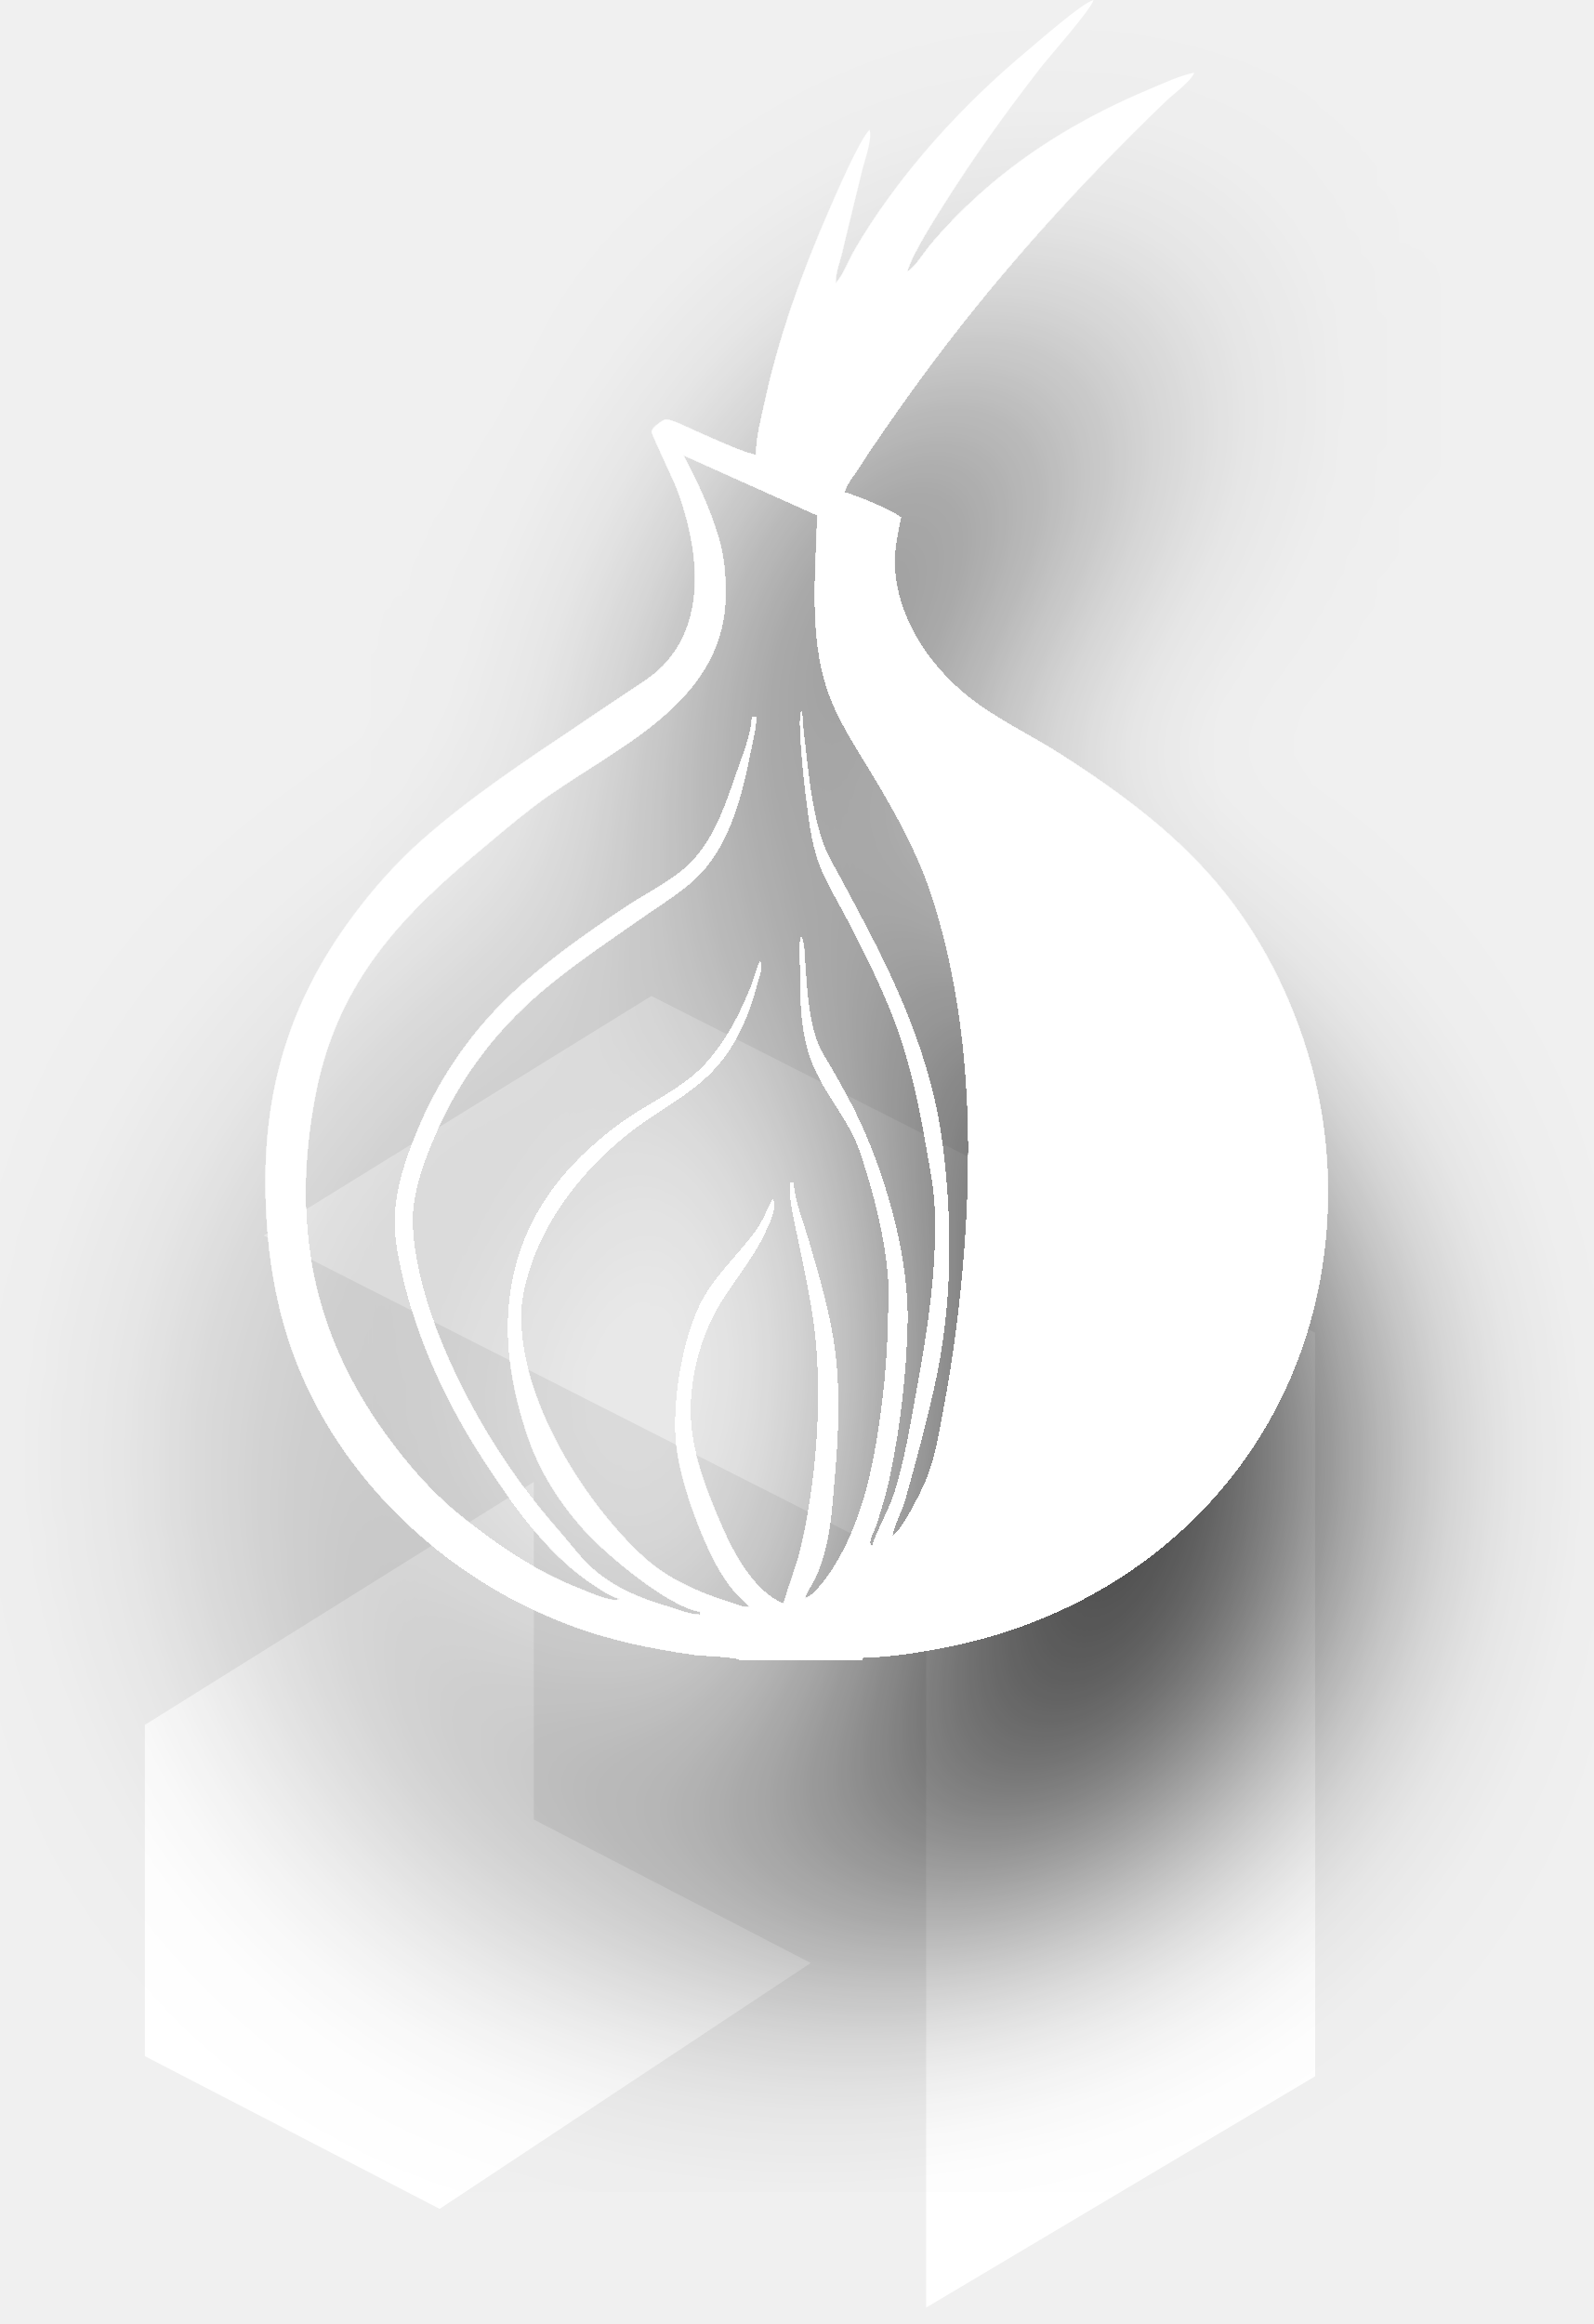
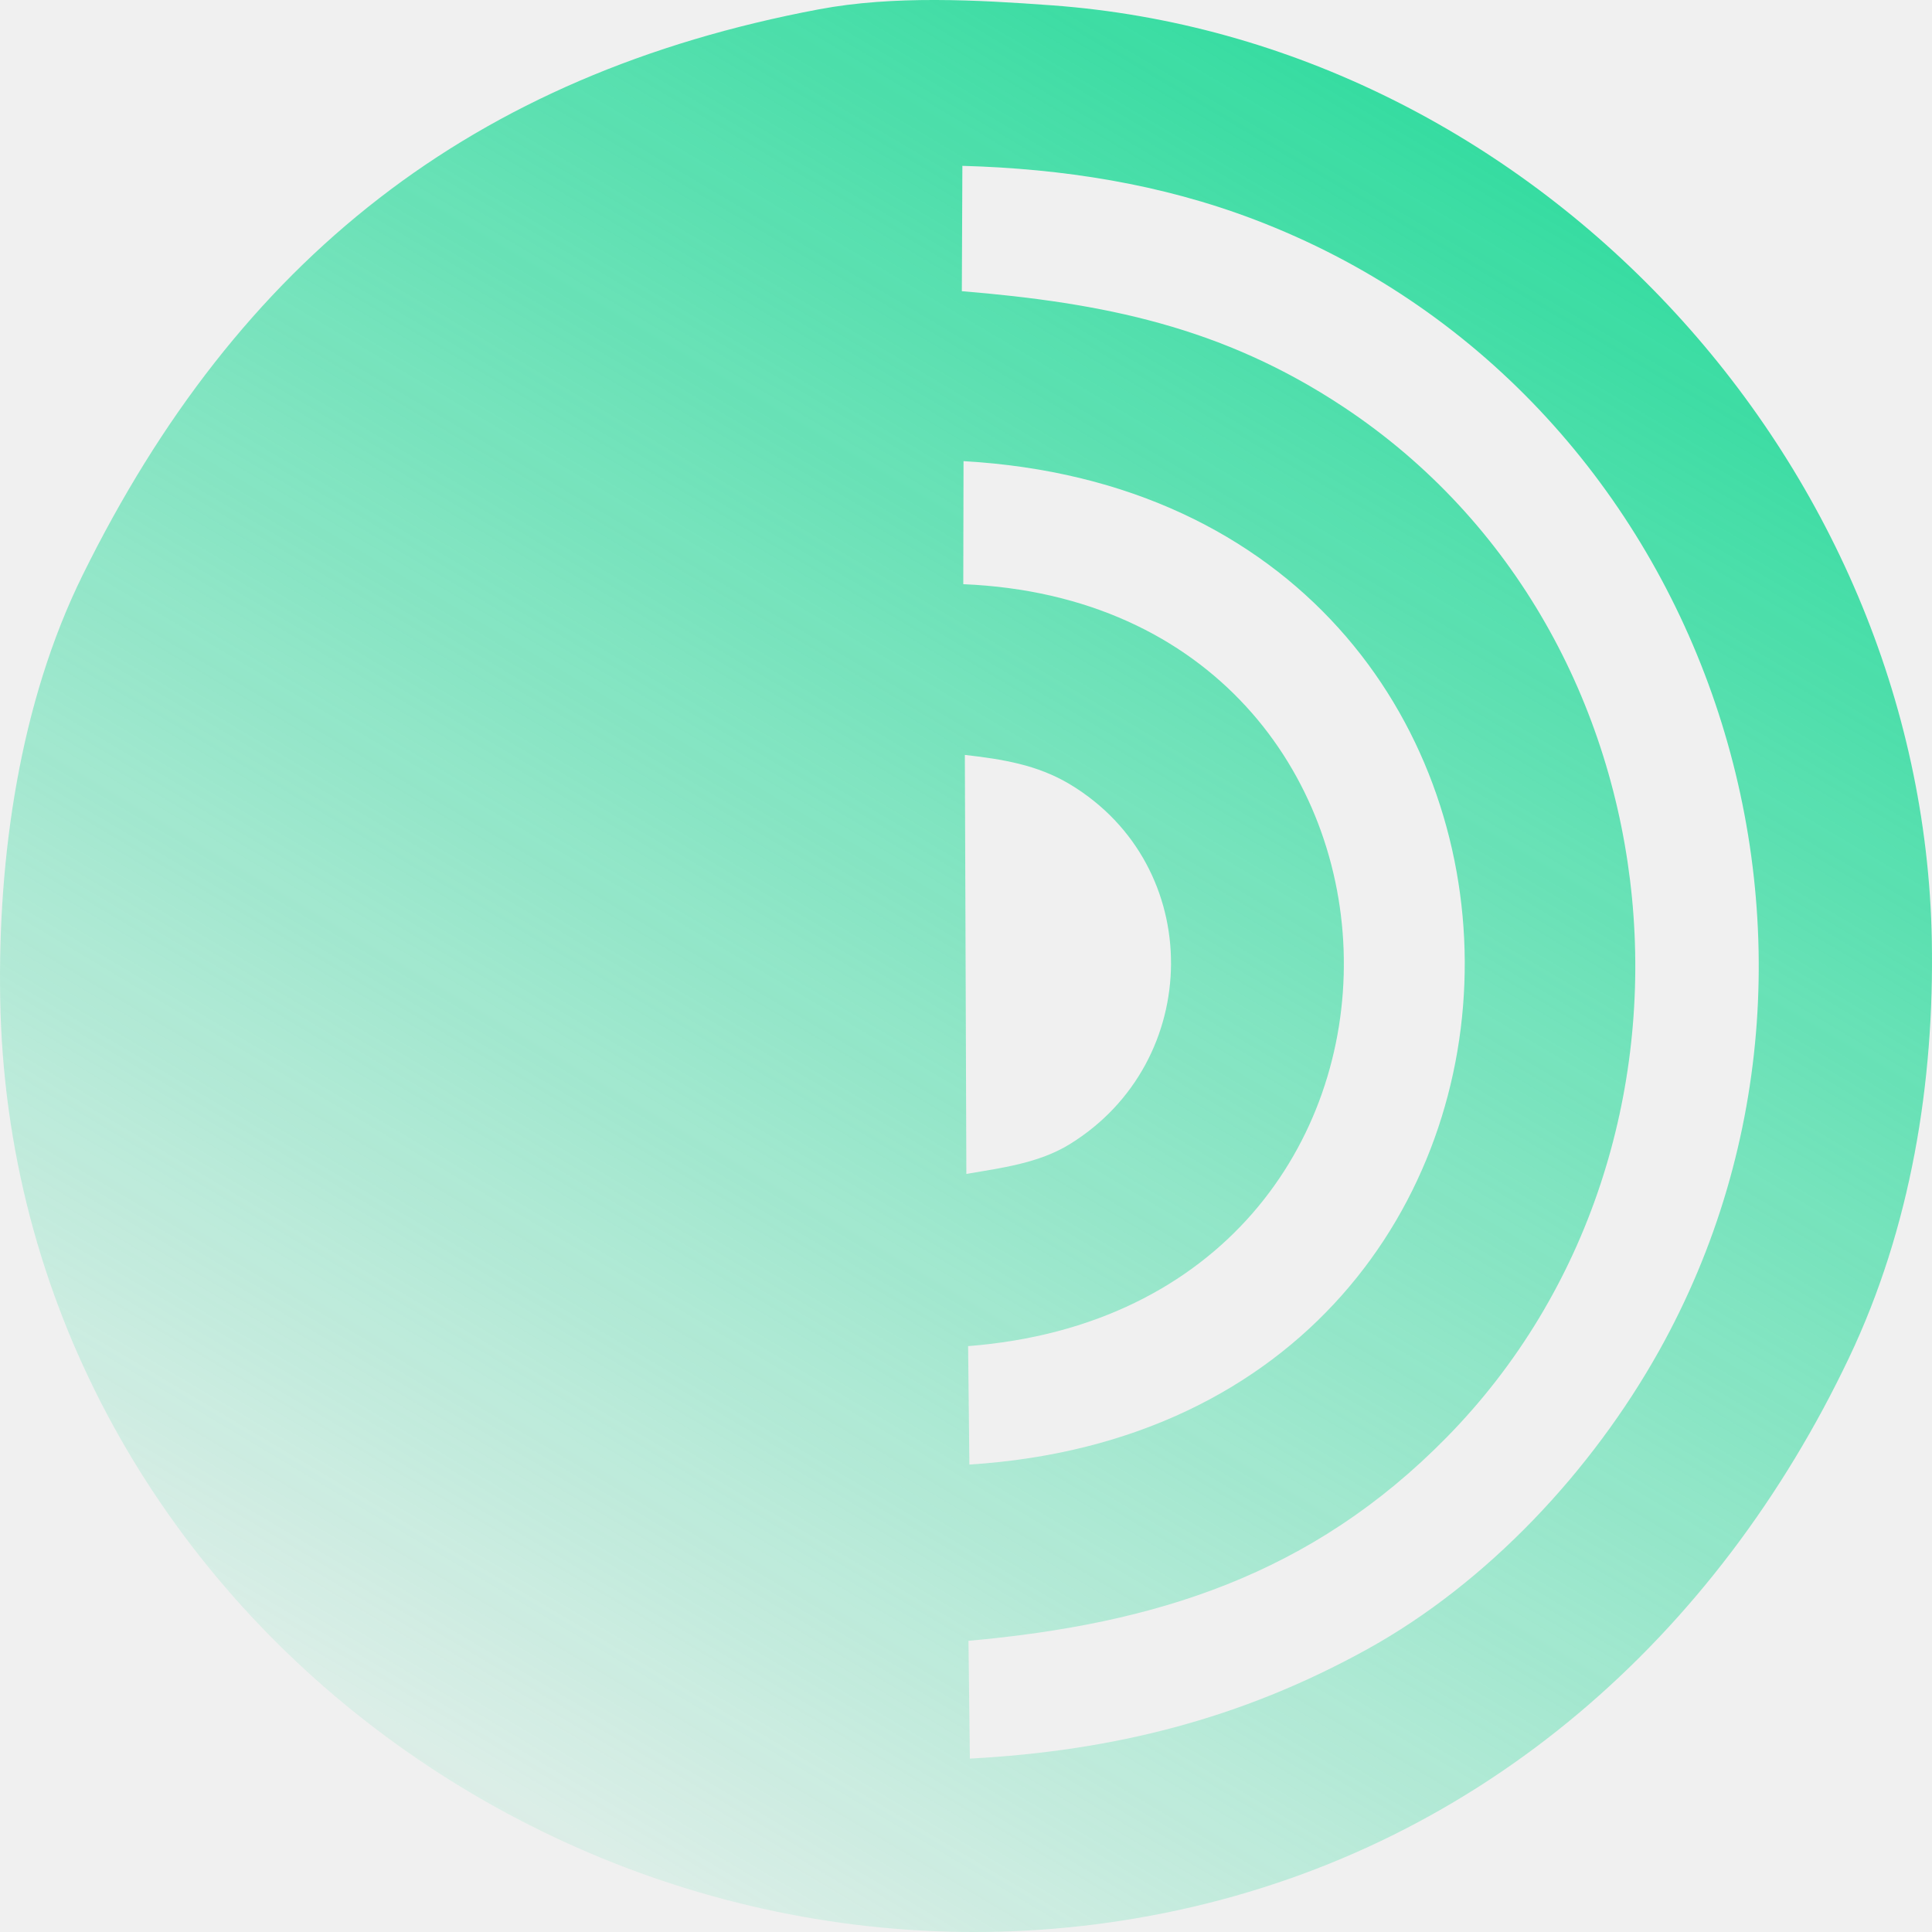
- <svg xmlns="http://www.w3.org/2000/svg" width="24" height="35" viewBox="0 0 24 35" fill="none">
-   <path d="M19.81 20.073V31.269L13.951 34.752V23.67L8.041 20.671L7.437 20.365L3.973 18.607L9.812 15L19.81 20.073Z" fill="white" />
-   <path d="M12.211 29.563L6.622 33.266L2.182 30.966V25.977L8.041 22.318V27.403L12.211 29.563Z" fill="white" />
-   <g filter="url(#filter0_d_2127_568)">
-     <path d="M12.99 25H11.148C11.109 24.947 10.572 24.936 10.461 24.92C9.815 24.827 9.187 24.701 8.573 24.468C6.866 23.822 5.357 22.501 4.589 20.8C4.236 20.018 4.068 19.201 4.017 18.345C3.912 16.61 4.29 15.171 5.326 13.784C5.632 13.373 5.98 12.983 6.363 12.645C7.101 11.994 7.929 11.449 8.743 10.905C8.971 10.753 9.197 10.598 9.425 10.447C9.621 10.317 9.833 10.194 9.997 10.022C10.673 9.313 10.515 8.211 10.202 7.371C10.16 7.257 9.814 6.534 9.816 6.504C9.819 6.444 9.96 6.343 10.011 6.323C10.079 6.296 10.327 6.425 10.401 6.458C10.59 6.541 11.227 6.84 11.39 6.851C11.39 6.582 11.468 6.303 11.524 6.042C11.74 5.048 12.084 4.097 12.488 3.168C12.589 2.936 12.95 2.094 13.098 1.956C13.139 2.107 13.023 2.409 12.985 2.567C12.886 2.98 12.78 3.392 12.683 3.806C12.648 3.953 12.58 4.116 12.587 4.268C12.697 4.156 12.79 3.912 12.872 3.768C13.03 3.493 13.206 3.228 13.392 2.972C13.99 2.149 14.702 1.41 15.478 0.761C15.662 0.608 16.289 0.052 16.471 0C16.445 0.132 15.799 0.858 15.668 1.027C15.157 1.686 14.671 2.357 14.225 3.063C14.079 3.295 13.726 3.842 13.666 4.088C13.763 4.057 13.925 3.797 14 3.706C14.238 3.42 14.5 3.152 14.777 2.905C15.525 2.236 16.397 1.727 17.315 1.343C17.53 1.253 17.76 1.141 17.988 1.095C17.937 1.227 17.676 1.414 17.566 1.519C17.237 1.836 16.912 2.157 16.594 2.486C15.538 3.573 14.55 4.737 13.666 5.975C13.411 6.332 13.159 6.691 12.922 7.06C12.851 7.171 12.749 7.287 12.718 7.417C12.909 7.471 13.417 7.679 13.567 7.796C13.521 8.026 13.469 8.244 13.473 8.482C13.49 9.349 14.065 10.14 14.743 10.617C15.147 10.902 15.598 11.117 16.013 11.385C16.922 11.971 17.775 12.598 18.457 13.457C18.971 14.105 19.361 14.855 19.626 15.642C19.934 16.558 20.053 17.542 19.979 18.507C19.727 21.779 17.384 24.164 14.296 24.793C13.865 24.881 13.43 24.949 12.99 24.963V25ZM10.291 6.853C10.497 7.242 10.689 7.66 10.818 8.083C10.903 8.363 10.93 8.665 10.927 8.956C10.91 10.654 9.149 11.292 8.03 12.151C7.724 12.387 7.429 12.64 7.132 12.889C5.926 13.902 5.05 14.899 4.745 16.517C4.389 18.404 4.683 20.052 5.809 21.606C6.122 22.039 6.484 22.458 6.895 22.796C7.447 23.25 8.029 23.647 8.693 23.912C8.8 23.954 9.272 24.169 9.336 24.076C9.208 24.045 9.09 23.964 8.98 23.893C8.271 23.439 7.755 22.701 7.296 22.001C6.743 21.155 6.3 20.21 6.071 19.218C6.008 18.948 5.951 18.674 5.952 18.394C5.955 18.002 6.064 17.628 6.198 17.263C6.549 16.307 7.115 15.485 7.872 14.819C8.371 14.381 8.922 13.996 9.474 13.631C9.805 13.413 10.202 13.233 10.469 12.929C10.79 12.565 10.949 12.073 11.106 11.619C11.188 11.382 11.326 11.044 11.328 10.796C11.348 10.796 11.368 10.796 11.388 10.796C11.387 10.966 11.339 11.136 11.306 11.302C11.181 11.941 11.001 12.675 10.544 13.157C10.314 13.399 10.008 13.582 9.737 13.772C9.246 14.115 8.744 14.451 8.278 14.829C7.534 15.433 6.96 16.167 6.568 17.052C6.379 17.481 6.188 17.989 6.212 18.466C6.241 19.063 6.428 19.682 6.654 20.23C6.961 20.972 7.359 21.673 7.827 22.322C8.015 22.583 8.218 22.826 8.428 23.068C8.572 23.233 8.701 23.409 8.858 23.563C9.186 23.886 9.617 24.069 10.05 24.194C10.209 24.239 10.379 24.32 10.546 24.319V24.27C10.074 24.198 9.135 23.413 8.807 23.049C8.451 22.654 8.15 22.194 7.97 21.686C7.389 20.048 7.565 18.494 8.89 17.296C9.109 17.099 9.341 16.915 9.59 16.759C9.969 16.522 10.363 16.332 10.665 15.987C10.957 15.652 11.152 15.265 11.318 14.852C11.365 14.732 11.392 14.598 11.448 14.484C11.491 14.564 11.441 14.669 11.419 14.753C11.306 15.2 11.142 15.625 10.853 15.985C10.483 16.446 9.966 16.675 9.512 17.026C8.826 17.555 8.21 18.308 7.957 19.159C7.897 19.36 7.849 19.571 7.845 19.783C7.819 21.06 8.78 22.607 9.678 23.437C10.049 23.781 10.525 23.988 10.999 24.136C11.092 24.165 11.196 24.215 11.293 24.204C11.243 24.129 11.163 24.076 11.101 24.008C10.984 23.879 10.887 23.734 10.802 23.58C10.552 23.127 10.259 22.33 10.196 21.815C10.119 21.189 10.268 20.248 10.535 19.681C10.74 19.242 11.107 18.93 11.386 18.545C11.494 18.396 11.556 18.232 11.638 18.071C11.703 18.199 11.57 18.447 11.515 18.568C11.31 19.011 10.963 19.373 10.741 19.808C10.462 20.355 10.329 21.055 10.432 21.667C10.51 22.126 10.697 22.588 10.882 23.012C11.059 23.419 11.377 23.995 11.805 24.155C11.88 23.885 11.988 23.627 12.055 23.354C12.29 22.392 12.382 21.236 12.299 20.247C12.255 19.722 12.137 19.204 12.033 18.689C11.976 18.409 11.894 18.106 11.9 17.819H11.948C11.971 18.108 12.092 18.4 12.173 18.677C12.336 19.231 12.503 19.793 12.575 20.368C12.656 21.019 12.62 21.663 12.562 22.314C12.533 22.634 12.515 22.962 12.441 23.275C12.401 23.446 12.348 23.614 12.272 23.773C12.225 23.871 12.146 23.968 12.122 24.074C12.265 24.051 12.5 23.706 12.579 23.577C12.919 23.017 13.088 22.406 13.199 21.76C13.31 21.12 13.374 20.471 13.383 19.82C13.386 19.625 13.398 19.427 13.382 19.232C13.332 18.605 13.162 17.95 12.964 17.356C12.807 16.886 12.463 16.519 12.266 16.072C12.08 15.652 12.053 15.166 12.06 14.712C12.063 14.545 12.022 14.26 12.07 14.111C12.123 14.225 12.119 14.475 12.13 14.608C12.159 14.974 12.182 15.359 12.311 15.705C12.366 15.852 12.462 15.986 12.539 16.122C12.682 16.373 12.823 16.626 12.944 16.888C13.349 17.759 13.689 18.963 13.664 19.931C13.645 20.694 13.559 21.447 13.406 22.194C13.355 22.446 13.281 22.693 13.203 22.938C13.176 23.023 13.129 23.103 13.108 23.189C13.097 23.239 13.098 23.264 13.141 23.284C13.237 23.001 13.397 22.744 13.487 22.455C13.636 21.974 13.717 21.465 13.807 20.97C13.975 20.056 14.125 19.113 14.085 18.18C14.072 17.878 14.012 17.592 13.961 17.295C13.863 16.72 13.747 16.157 13.561 15.604C13.357 14.996 13.06 14.412 12.767 13.845C12.621 13.563 12.443 13.284 12.335 12.983C12.213 12.646 12.183 12.279 12.135 11.925C12.114 11.77 12.009 10.775 12.075 10.721C12.09 10.811 12.087 10.904 12.098 10.995C12.167 11.558 12.21 12.211 12.41 12.742C12.474 12.912 12.573 13.072 12.659 13.231C12.803 13.5 12.947 13.769 13.088 14.04C13.607 15.039 14.051 16.11 14.193 17.24C14.347 18.462 14.337 19.682 14.067 20.886C13.938 21.459 13.785 22.029 13.626 22.594C13.579 22.759 13.451 22.993 13.435 23.145C13.579 23.08 13.855 22.517 13.929 22.352C14.078 22.021 14.137 21.656 14.204 21.3C14.32 20.689 14.41 20.075 14.474 19.456C14.677 17.499 14.654 15.424 14.054 13.537C13.842 12.871 13.502 12.256 13.144 11.661C12.9 11.256 12.621 10.844 12.468 10.392C12.186 9.561 12.291 8.619 12.313 7.758L10.291 6.853Z" fill="white" />
-   </g>
+ <svg xmlns="http://www.w3.org/2000/svg" width="32" height="32" viewBox="0 0 32 32" fill="none">
+   <path d="M0.003 16.54C-0.037 14.199 0.324 11.645 1.367 9.529C3.945 4.298 7.821 1.234 13.566 0.154C14.8 -0.078 16.173 -0.003 17.419 0.088C25.363 0.666 31.85 7.601 31.997 15.572C32.04 17.936 31.648 20.339 30.627 22.486C28.439 27.088 24.572 30.543 19.51 31.639C9.9 33.719 0.175 26.57 0.003 16.54ZM15.94 2.747L15.931 4.823C18.275 5.016 20.247 5.413 22.247 6.737C27.959 10.517 28.721 18.961 23.961 23.807C21.722 26.087 19.137 26.899 16.041 27.177L16.064 29.128C18.437 29.001 20.551 28.473 22.641 27.319C24.643 26.213 26.368 24.361 27.479 22.375C31.32 15.506 28.206 6.46 20.776 3.636C19.223 3.045 17.601 2.793 15.94 2.747ZM15.959 7.638L15.955 9.676C24.211 10.02 24.48 21.638 16.035 22.296L16.056 24.258C27.042 23.556 26.982 8.266 15.959 7.638ZM16.006 19.444C16.584 19.345 17.204 19.267 17.714 18.954C19.937 17.588 19.974 14.342 17.719 12.989C17.178 12.665 16.596 12.574 15.981 12.504L16.006 19.444Z" fill="url(#paint0_linear_2142_646)" />
  <defs>
-     <filter id="filter0_d_2127_568" x="0" y="0" width="24" height="33" filterUnits="userSpaceOnUse" color-interpolation-filters="sRGB">
-       <feFlood flood-opacity="0" result="BackgroundImageFix" />
-       <feColorMatrix in="SourceAlpha" type="matrix" values="0 0 0 0 0 0 0 0 0 0 0 0 0 0 0 0 0 0 127 0" result="hardAlpha" />
-       <feOffset dy="4" />
-       <feGaussianBlur stdDeviation="2" />
-       <feComposite in2="hardAlpha" operator="out" />
-       <feColorMatrix type="matrix" values="0 0 0 0 0 0 0 0 0 0 0 0 0 0 0 0 0 0 0.81 0" />
-       <feBlend mode="normal" in2="BackgroundImageFix" result="effect1_dropShadow_2127_568" />
-       <feBlend mode="normal" in="SourceGraphic" in2="effect1_dropShadow_2127_568" result="shape" />
-     </filter>
+     <linearGradient id="paint0_linear_2142_646" x1="23" y1="-5.47618e-07" x2="4" y2="32" gradientUnits="userSpaceOnUse">
+       <stop stop-color="#1AD995" stop-opacity="0.9" />
+       <stop offset="1" stop-color="#1AD995" stop-opacity="0" />
+     </linearGradient>
  </defs>
</svg>
